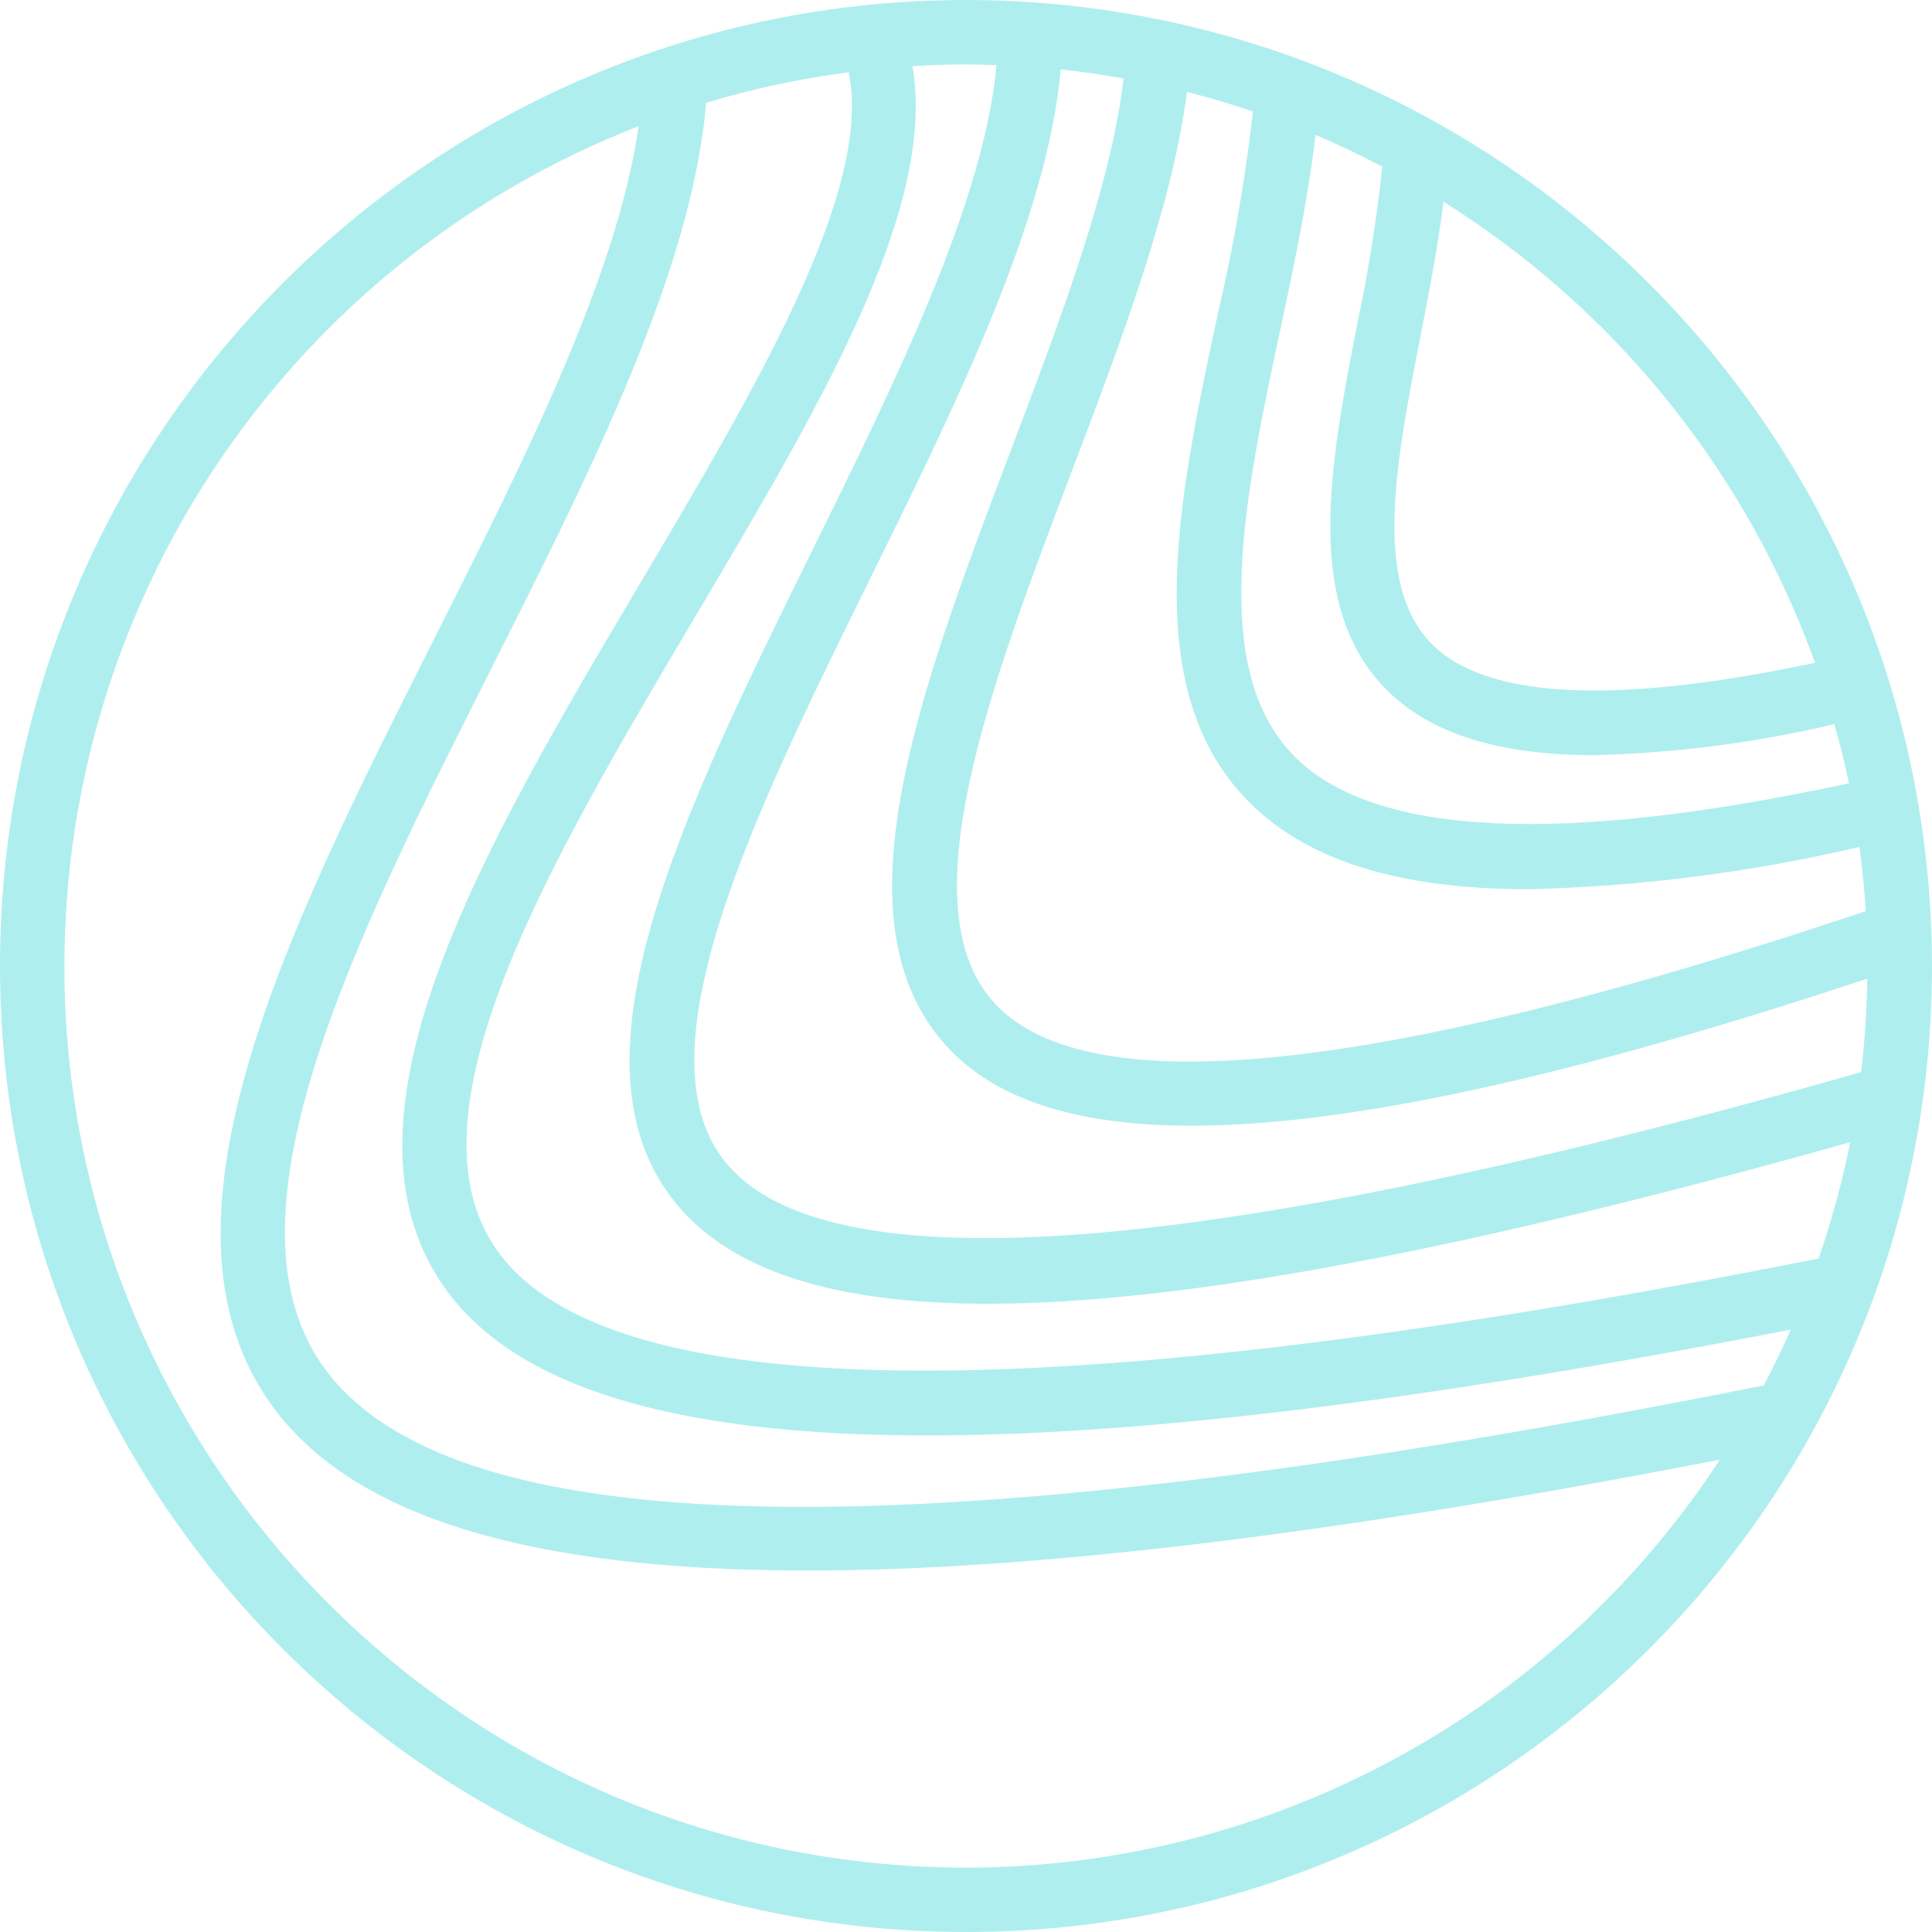
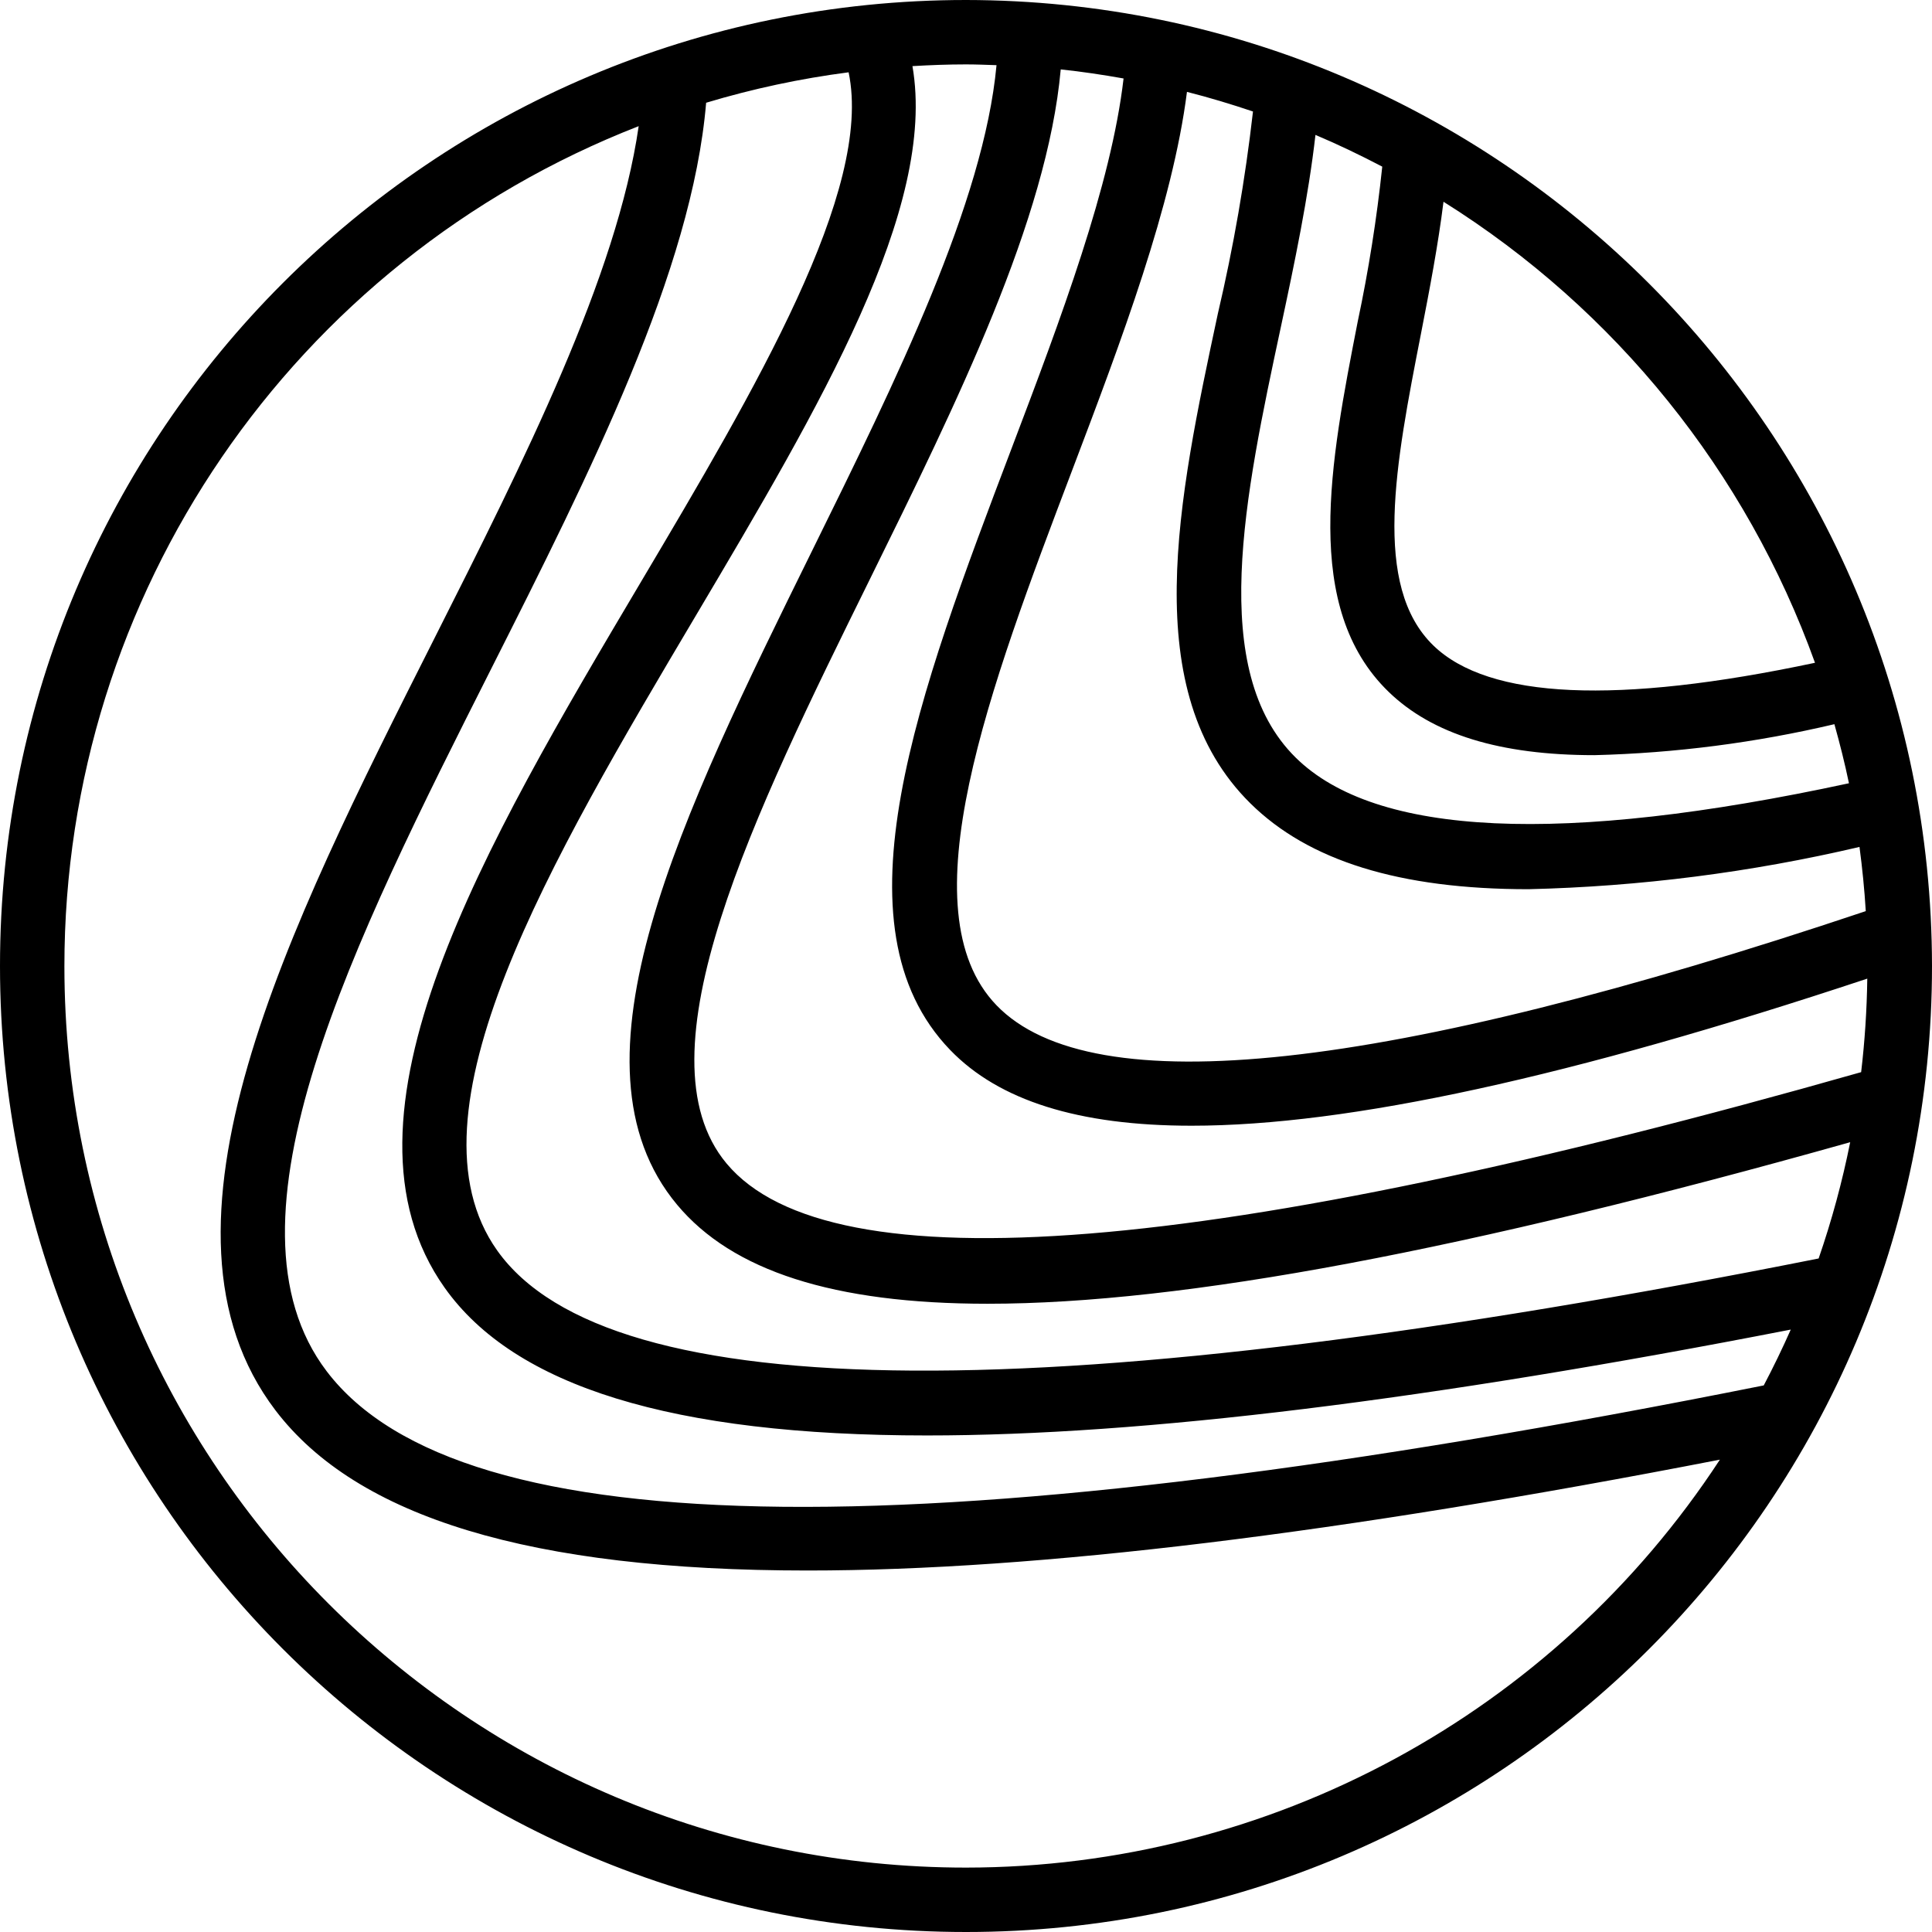
<svg xmlns="http://www.w3.org/2000/svg" version="1.1" id="Capa_1" x="0px" y="0px" viewBox="0 0 480 480" style="enable-background:new 0 0 480 480;" xml:space="preserve">
  <g>
    <g>
-       <path fill="#afeeee" d="M240,0C107.452,0,0,107.452,0,240s107.452,240,240,240s240-107.452,240-240C479.85,107.514,372.486,0.15,240,0z     M353.023,82.977c2.125-10.902,4.267-22.053,5.61-32.854c42.724,26.77,75.225,67.105,92.298,114.544h0    c-49.148,10.432-81.035,9.021-94.79-4.269C340.796,145.563,346.734,115.164,353.023,82.977z M326.821,33.517    c5.663,2.39,11.181,5.051,16.597,7.883c-1.363,12.933-3.398,25.785-6.098,38.506c-6.828,34.969-13.89,71.125,7.703,92    c10.852,10.492,27.555,15.711,51.109,15.711c20.085-0.507,40.063-3.086,59.618-7.696c1.349,4.836,2.592,9.716,3.617,14.677    c-71.281,15.374-117.565,13.26-137.47-6.388c-21.922-21.648-12.648-65-3.68-106.922C321.653,65.243,325.084,48.821,326.821,33.517    z M311.3,27.702c-1.928,16.901-4.843,33.675-8.73,50.235c-9.867,46.141-20.07,93.844,8.086,121.656    c14.43,14.242,37,21.328,69.086,21.328c27.703-0.659,55.264-4.179,82.244-10.504c0.698,5.265,1.235,10.578,1.56,15.95    c-119.493,40.091-192.206,47.998-215.952,23.406c-22.727-23.547-1.648-79.086,18.734-132.805    c12.343-32.52,24.982-65.993,28.57-94.14C300.458,24.235,305.914,25.889,311.3,27.702z M240,464    C116.309,464.021,16.02,363.765,16,240.074C15.985,147.738,72.638,64.857,158.678,31.345    c-5.38,37.253-28.468,83.103-50.936,127.623C71.492,230.828,34,305.133,68.438,350.391    c20.211,26.555,63.367,39.805,132.156,39.797c57.281,0,132.376-9.211,226.709-27.543C385.956,425.854,315.532,463.963,240,464z     M438.198,344.202c-206.971,41.358-323.766,40.227-357.026-3.506c-28.375-37.289,6.82-107.055,40.859-174.523    c24.595-48.743,49.93-99.059,53.405-140.646c11.575-3.48,23.414-6.01,35.4-7.565c6.12,29.27-23.198,78.722-51.618,126.649    c-38.742,65.336-78.805,132.898-48.758,175.305c17.359,24.5,56.5,36.719,119.844,36.719c53.667,0,124.74-8.794,214.606-26.303    C442.826,335.041,440.588,339.664,438.198,344.202z M451.835,312.666c-190.088,37.806-300.572,37.146-328.32-2.002    c-24.047-33.93,13.328-96.953,49.469-157.891c30.743-51.852,59.816-101.037,53.712-136.345C231.102,16.169,235.53,16,240,16    c2.542,0,5.059,0.108,7.582,0.192c-3.159,34.073-24.82,78.056-45.847,120.698c-32.297,65.508-62.797,127.375-33.492,162.445    c13.656,16.352,38.766,24.578,77.141,24.578c48.757,0,119.001-13.332,214.292-40.136    C457.715,293.573,455.096,303.224,451.835,312.666z M180.523,289.078c-22.633-27.078,6.953-87.086,35.563-145.109    c21.722-44.06,44.088-89.488,47.45-126.725c5.266,0.553,10.459,1.339,15.612,2.252c-3.062,26.434-15.551,59.579-27.78,91.802    c-23.172,61.063-45.063,118.742-15.281,149.586c12.078,12.508,31.805,18.797,59.953,18.797c39.067,0,94.392-12.143,167.881-36.543    c-0.107,7.766-0.616,15.522-1.525,23.235C301.171,312.22,206.272,319.905,180.523,289.078z" />
+       <path fill="black" d="M240,0C107.452,0,0,107.452,0,240s107.452,240,240,240s240-107.452,240-240C479.85,107.514,372.486,0.15,240,0z     M353.023,82.977c2.125-10.902,4.267-22.053,5.61-32.854c42.724,26.77,75.225,67.105,92.298,114.544h0    c-49.148,10.432-81.035,9.021-94.79-4.269C340.796,145.563,346.734,115.164,353.023,82.977z M326.821,33.517    c5.663,2.39,11.181,5.051,16.597,7.883c-1.363,12.933-3.398,25.785-6.098,38.506c-6.828,34.969-13.89,71.125,7.703,92    c10.852,10.492,27.555,15.711,51.109,15.711c20.085-0.507,40.063-3.086,59.618-7.696c1.349,4.836,2.592,9.716,3.617,14.677    c-71.281,15.374-117.565,13.26-137.47-6.388c-21.922-21.648-12.648-65-3.68-106.922C321.653,65.243,325.084,48.821,326.821,33.517    z M311.3,27.702c-1.928,16.901-4.843,33.675-8.73,50.235c-9.867,46.141-20.07,93.844,8.086,121.656    c14.43,14.242,37,21.328,69.086,21.328c27.703-0.659,55.264-4.179,82.244-10.504c0.698,5.265,1.235,10.578,1.56,15.95    c-119.493,40.091-192.206,47.998-215.952,23.406c-22.727-23.547-1.648-79.086,18.734-132.805    c12.343-32.52,24.982-65.993,28.57-94.14C300.458,24.235,305.914,25.889,311.3,27.702z M240,464    C116.309,464.021,16.02,363.765,16,240.074C15.985,147.738,72.638,64.857,158.678,31.345    c-5.38,37.253-28.468,83.103-50.936,127.623C71.492,230.828,34,305.133,68.438,350.391    c20.211,26.555,63.367,39.805,132.156,39.797c57.281,0,132.376-9.211,226.709-27.543C385.956,425.854,315.532,463.963,240,464z     M438.198,344.202c-206.971,41.358-323.766,40.227-357.026-3.506c-28.375-37.289,6.82-107.055,40.859-174.523    c24.595-48.743,49.93-99.059,53.405-140.646c11.575-3.48,23.414-6.01,35.4-7.565c6.12,29.27-23.198,78.722-51.618,126.649    c-38.742,65.336-78.805,132.898-48.758,175.305c17.359,24.5,56.5,36.719,119.844,36.719c53.667,0,124.74-8.794,214.606-26.303    C442.826,335.041,440.588,339.664,438.198,344.202z M451.835,312.666c-190.088,37.806-300.572,37.146-328.32-2.002    c-24.047-33.93,13.328-96.953,49.469-157.891c30.743-51.852,59.816-101.037,53.712-136.345C231.102,16.169,235.53,16,240,16    c2.542,0,5.059,0.108,7.582,0.192c-3.159,34.073-24.82,78.056-45.847,120.698c-32.297,65.508-62.797,127.375-33.492,162.445    c13.656,16.352,38.766,24.578,77.141,24.578c48.757,0,119.001-13.332,214.292-40.136    C457.715,293.573,455.096,303.224,451.835,312.666z M180.523,289.078c-22.633-27.078,6.953-87.086,35.563-145.109    c21.722-44.06,44.088-89.488,47.45-126.725c5.266,0.553,10.459,1.339,15.612,2.252c-3.062,26.434-15.551,59.579-27.78,91.802    c-23.172,61.063-45.063,118.742-15.281,149.586c12.078,12.508,31.805,18.797,59.953,18.797c39.067,0,94.392-12.143,167.881-36.543    c-0.107,7.766-0.616,15.522-1.525,23.235C301.171,312.22,206.272,319.905,180.523,289.078z" />
    </g>
  </g>
  <g>
</g>
  <g>
</g>
  <g>
</g>
  <g>
</g>
  <g>
</g>
  <g>
</g>
  <g>
</g>
  <g>
</g>
  <g>
</g>
  <g>
</g>
  <g>
</g>
  <g>
</g>
  <g>
</g>
  <g>
</g>
  <g>
</g>
</svg>
